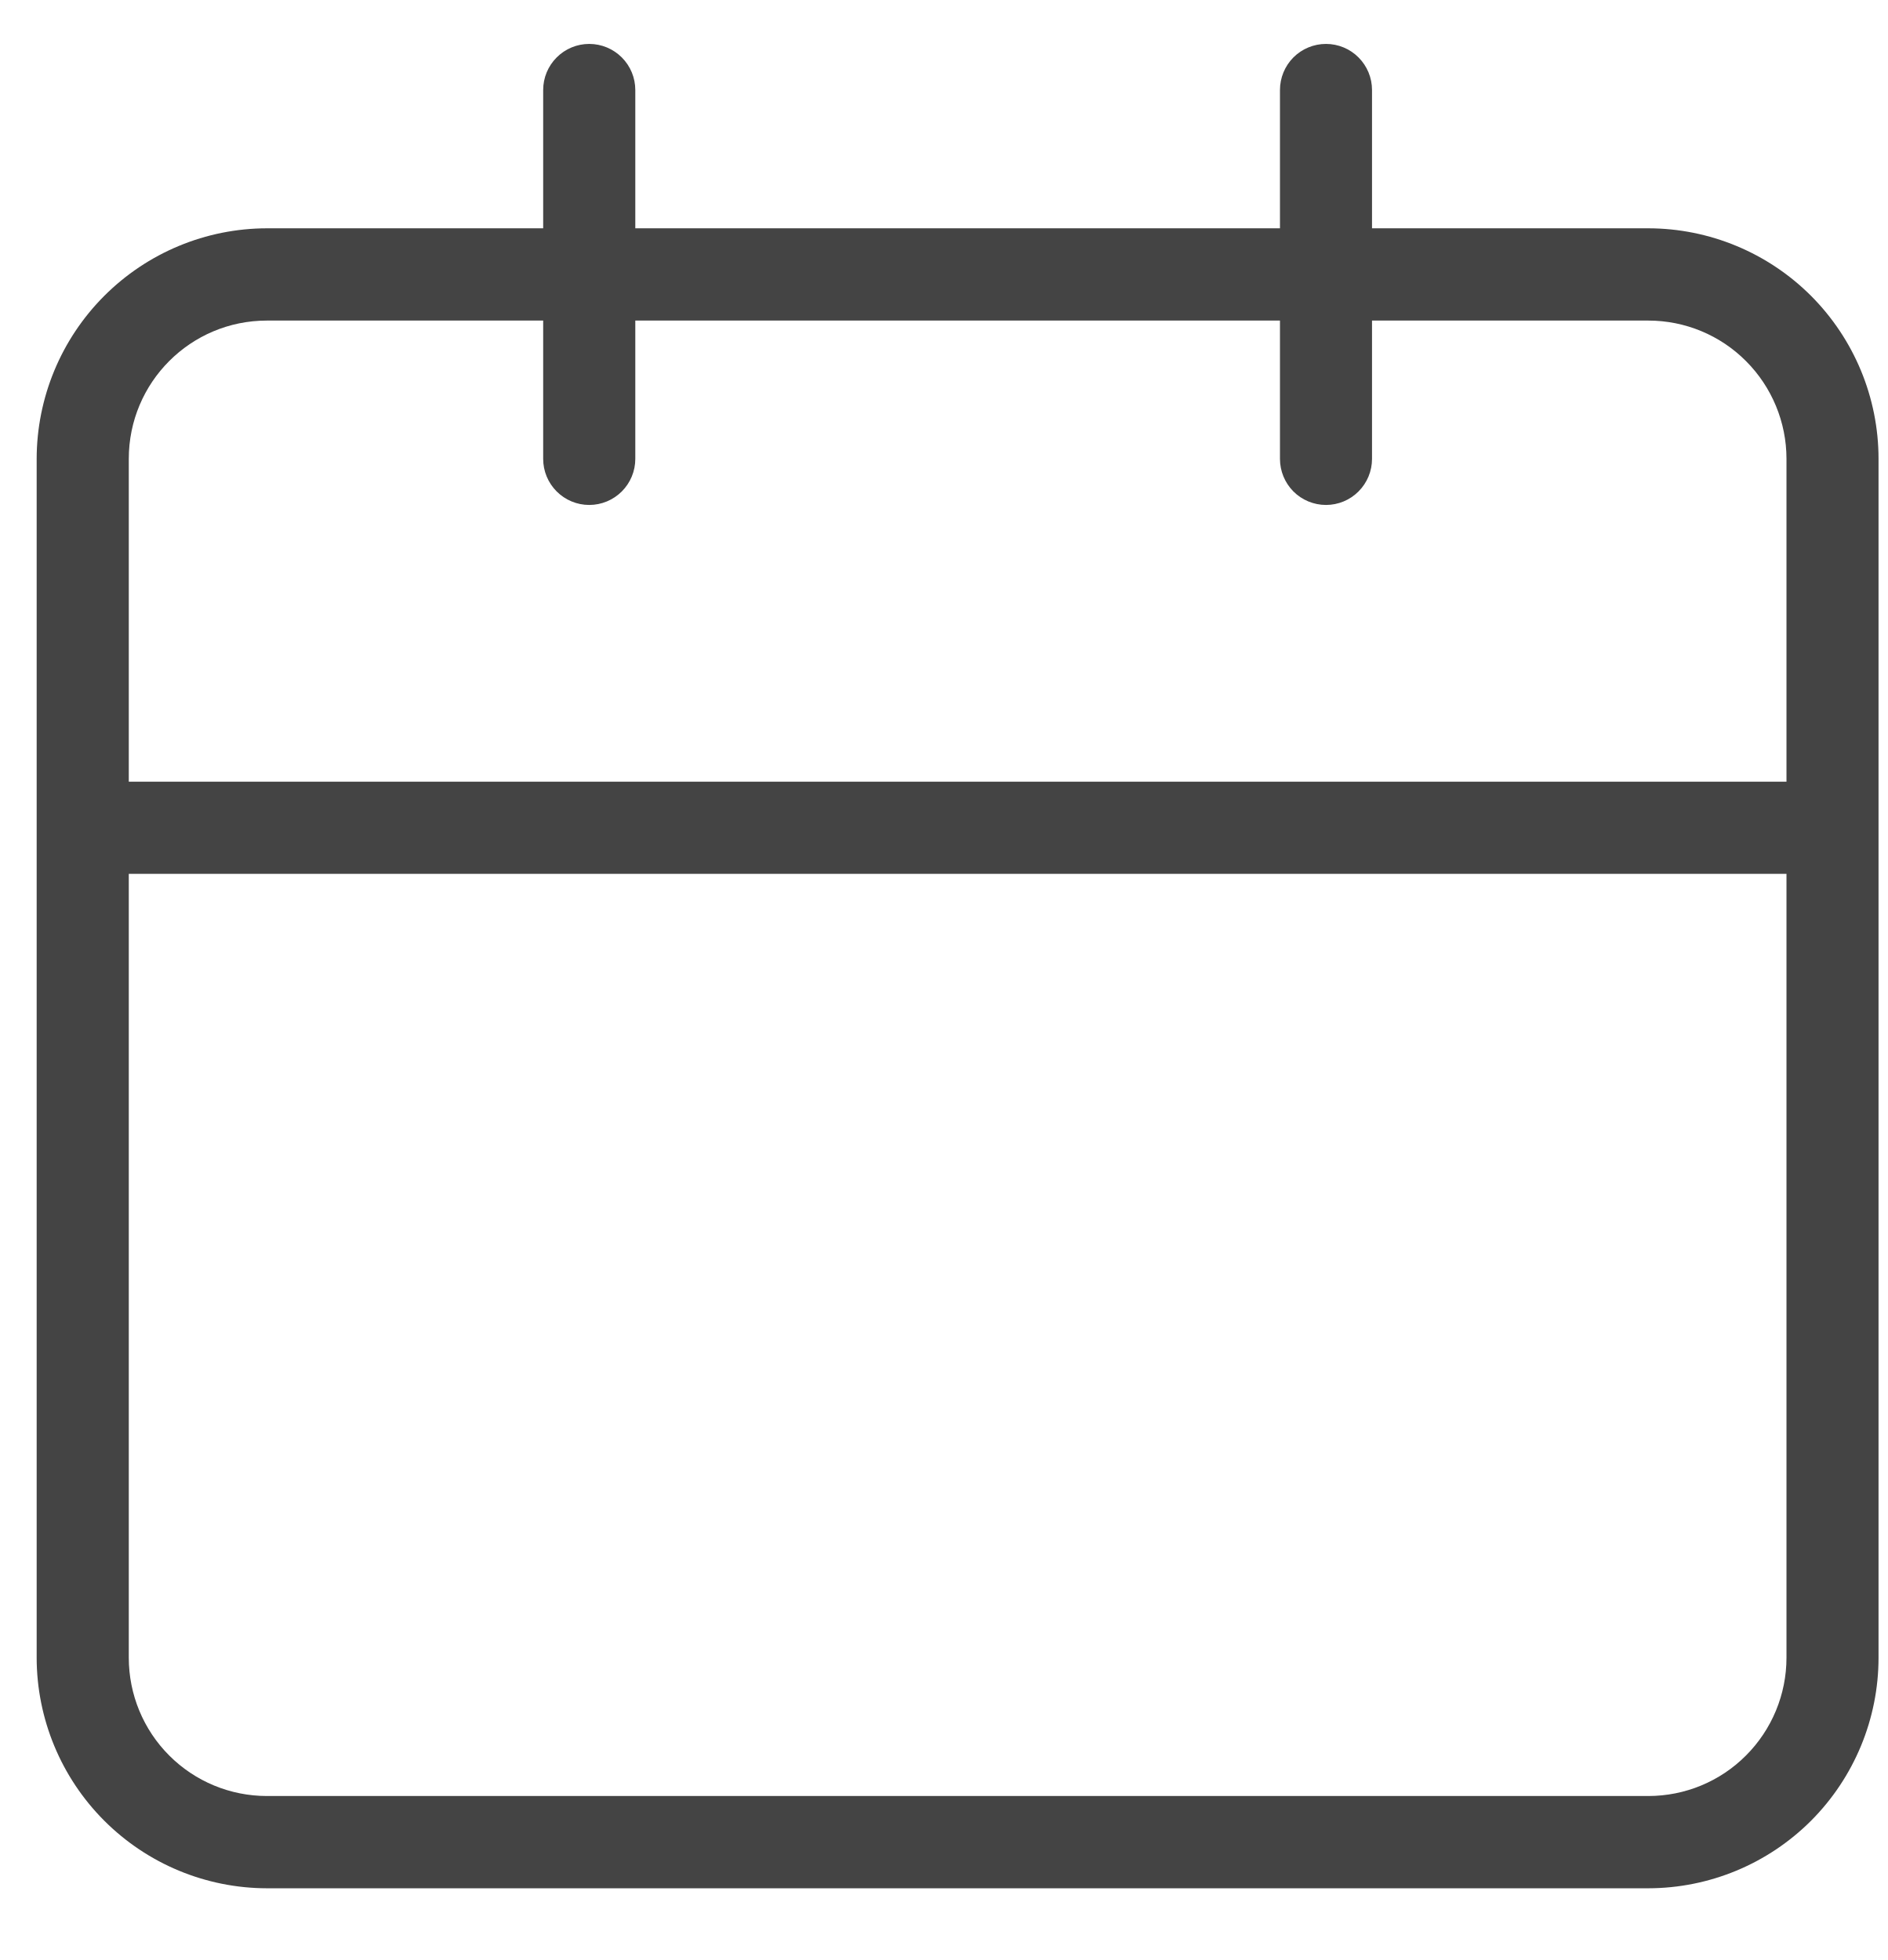
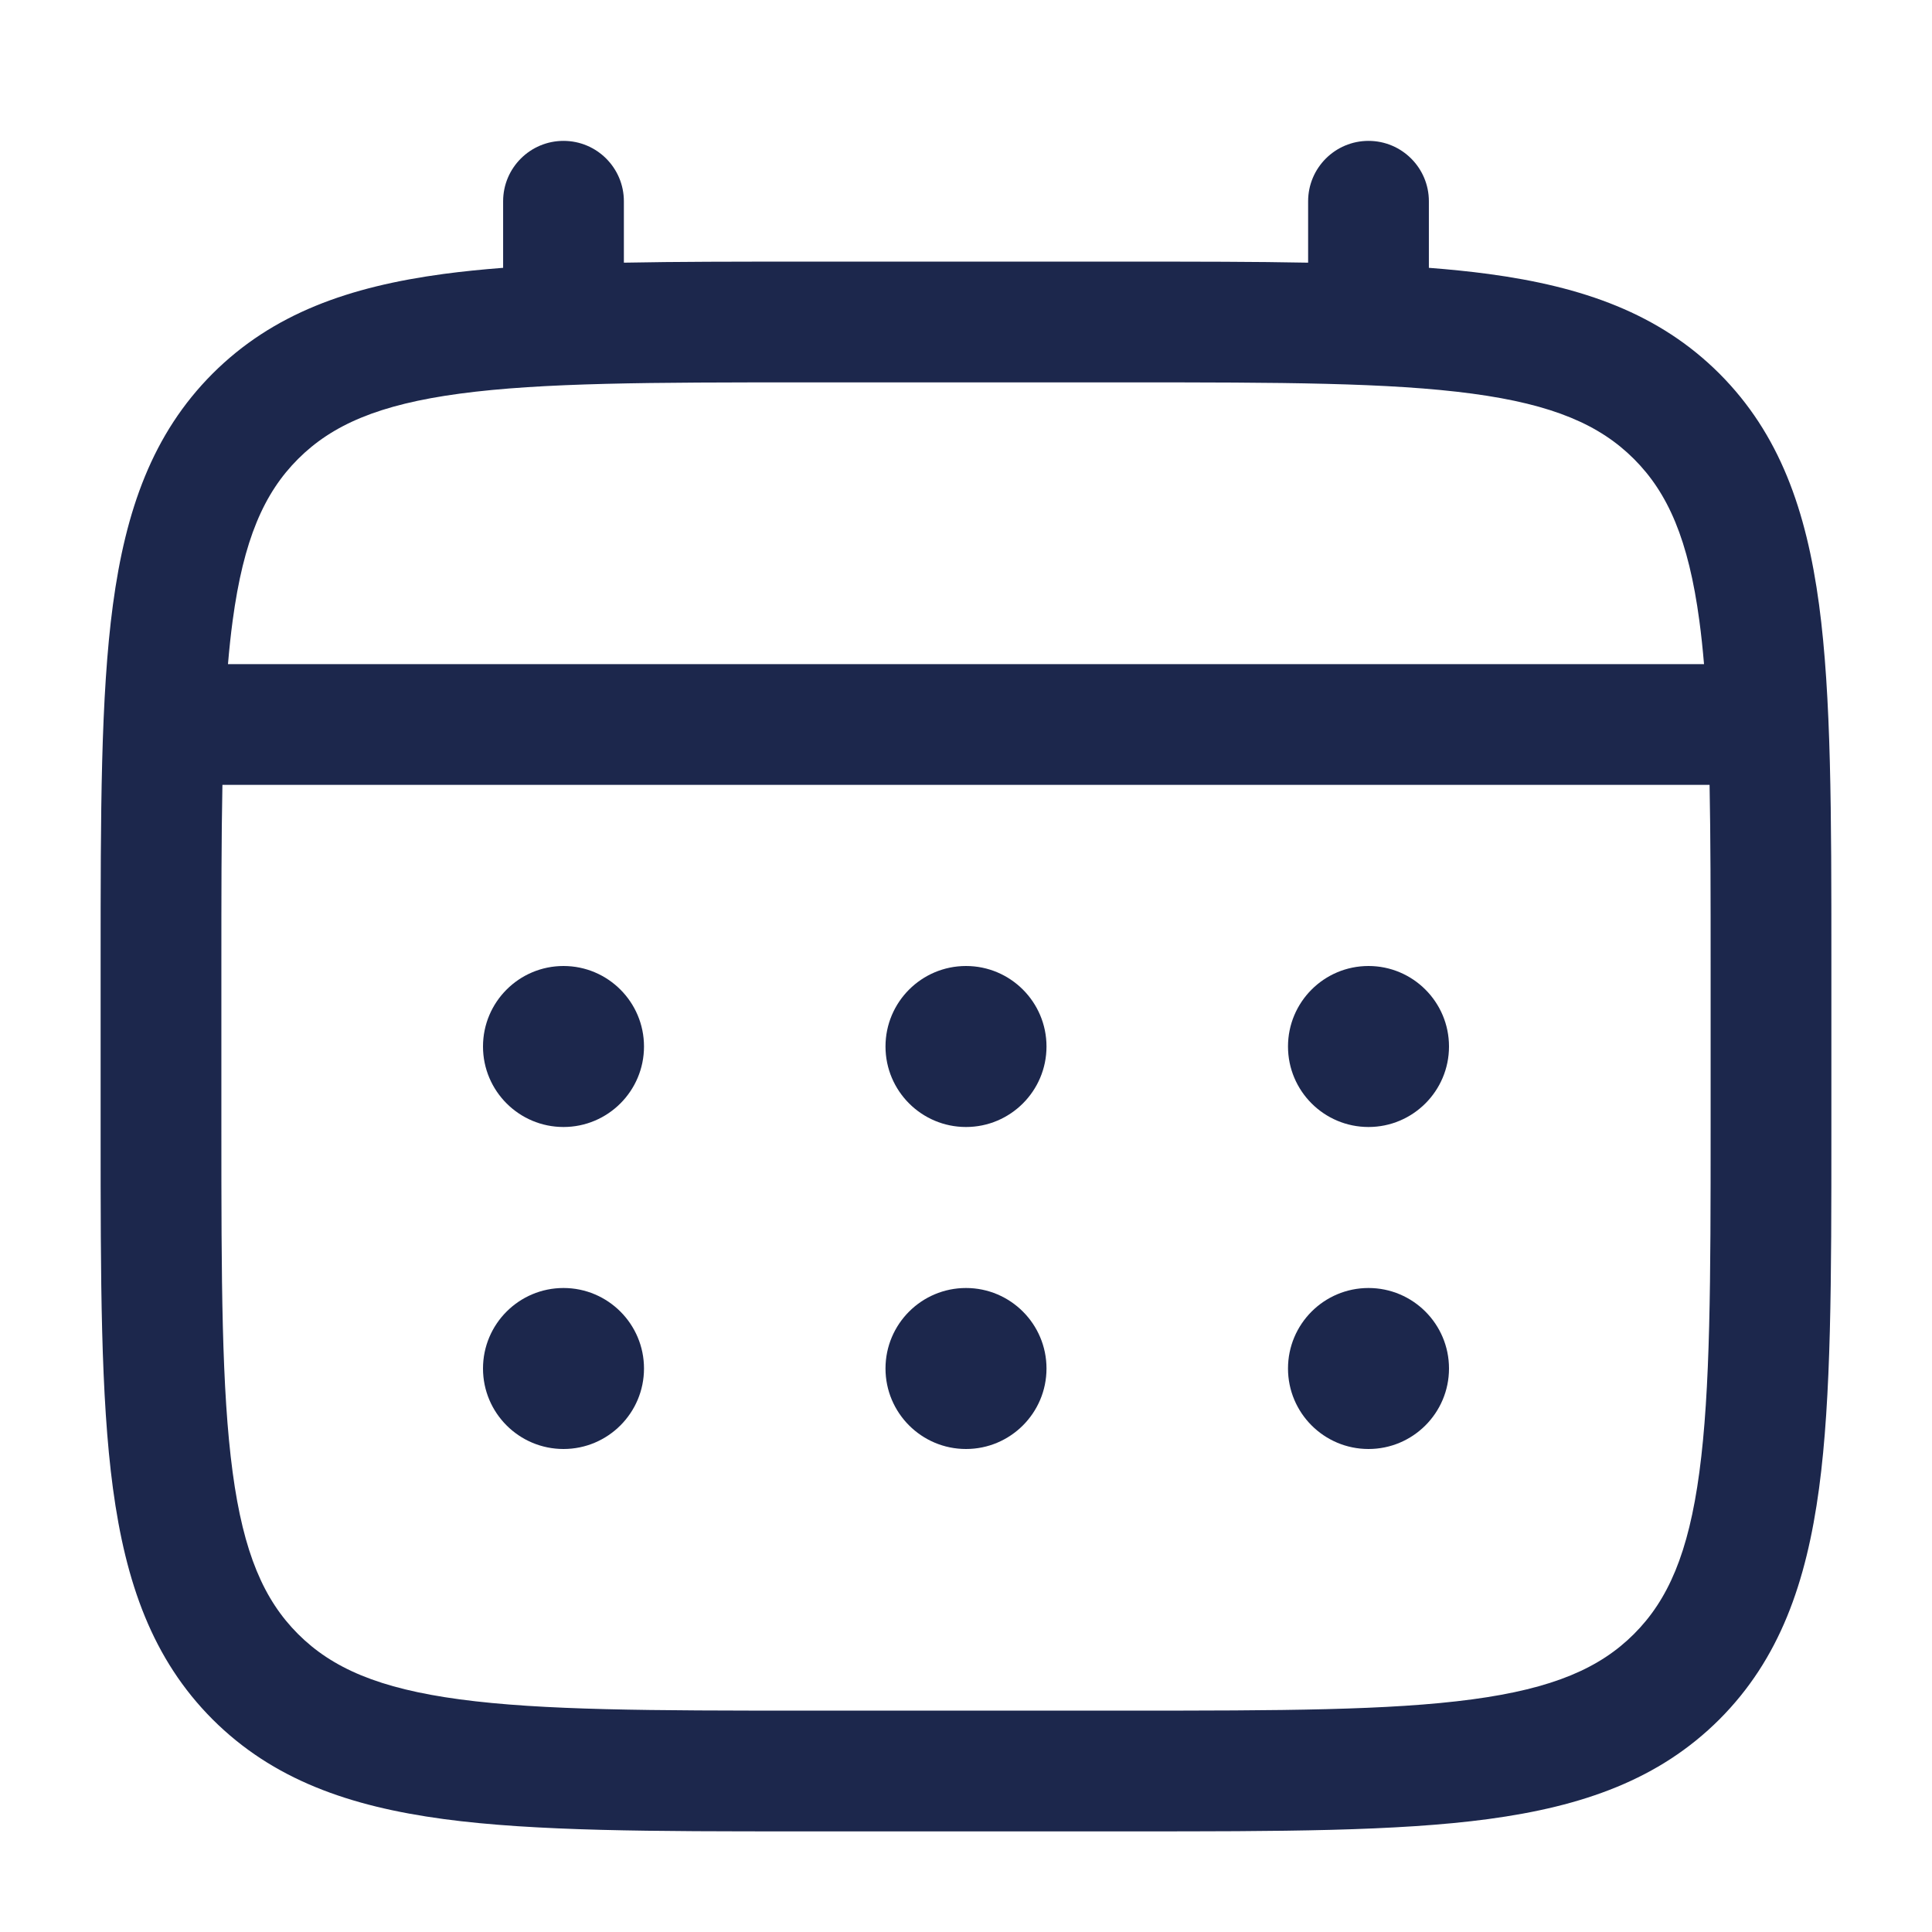
- <svg xmlns="http://www.w3.org/2000/svg" width="26" height="27" viewBox="0 0 26 27" fill="none">
-   <path d="M22.705 3.145H18.899V1.24C18.899 1.071 18.832 0.91 18.713 0.791C18.595 0.672 18.433 0.605 18.265 0.605C18.097 0.605 17.935 0.672 17.816 0.791C17.698 0.91 17.631 1.071 17.631 1.24V3.145H8.751V1.24C8.751 1.071 8.684 0.91 8.565 0.791C8.446 0.672 8.285 0.605 8.116 0.605C7.948 0.605 7.787 0.672 7.668 0.791C7.549 0.91 7.482 1.071 7.482 1.24V3.145H3.677C2.836 3.146 2.03 3.481 1.435 4.077C0.841 4.672 0.506 5.479 0.505 6.321V22.836C0.506 23.678 0.841 24.485 1.435 25.08C2.03 25.676 2.836 26.011 3.677 26.012H22.705C23.546 26.011 24.352 25.676 24.947 25.081C25.541 24.485 25.876 23.678 25.876 22.836V6.321C25.876 5.479 25.541 4.672 24.947 4.076C24.352 3.481 23.546 3.146 22.705 3.145ZM24.608 22.836C24.608 23.341 24.407 23.826 24.05 24.183C23.694 24.541 23.209 24.741 22.705 24.741H3.677C3.172 24.741 2.688 24.541 2.331 24.183C1.974 23.826 1.774 23.341 1.774 22.836V12.038H24.608V22.836ZM24.608 10.768H1.774V6.321C1.774 5.269 2.624 4.416 3.677 4.416H7.482V6.321C7.482 6.49 7.549 6.651 7.668 6.77C7.787 6.889 7.948 6.956 8.116 6.956C8.285 6.956 8.446 6.889 8.565 6.77C8.684 6.651 8.751 6.49 8.751 6.321V4.416H17.631V6.321C17.631 6.49 17.698 6.651 17.816 6.77C17.935 6.889 18.097 6.956 18.265 6.956C18.433 6.956 18.595 6.889 18.713 6.77C18.832 6.651 18.899 6.49 18.899 6.321V4.416H22.705C23.209 4.416 23.694 4.616 24.05 4.974C24.407 5.331 24.608 5.816 24.608 6.321V10.768Z" fill="#444444" />
+ <svg xmlns="http://www.w3.org/2000/svg" width="800px" height="800px" viewBox="0 0 24 24" fill="none">
+   <path d="M17 14C17.552 14 18 13.552 18 13C18 12.448 17.552 12 17 12C16.448 12 16 12.448 16 13C16 13.552 16.448 14 17 14Z" fill="#1C274C" />
+   <path d="M17 18C17.552 18 18 17.552 18 17C18 16.448 17.552 16 17 16C16.448 16 16 16.448 16 17C16 17.552 16.448 18 17 18Z" fill="#1C274C" />
+   <path d="M13 13C13 13.552 12.552 14 12 14C11.448 14 11 13.552 11 13C11 12.448 11.448 12 12 12C12.552 12 13 12.448 13 13Z" fill="#1C274C" />
+   <path d="M13 17C13 17.552 12.552 18 12 18C11.448 18 11 17.552 11 17C11 16.448 11.448 16 12 16C12.552 16 13 16.448 13 17Z" fill="#1C274C" />
+   <path d="M7 14C7.552 14 8 13.552 8 13C8 12.448 7.552 12 7 12C6.448 12 6 12.448 6 13C6 13.552 6.448 14 7 14Z" fill="#1C274C" />
+   <path d="M7 18C7.552 18 8 17.552 8 17C8 16.448 7.552 16 7 16C6.448 16 6 16.448 6 17C6 17.552 6.448 18 7 18Z" fill="#1C274C" />
+   <path fill-rule="evenodd" clip-rule="evenodd" d="M7 1.75C7.414 1.75 7.75 2.086 7.75 2.5V3.263C8.412 3.25 9.141 3.25 9.943 3.25H14.056C14.859 3.25 15.588 3.25 16.25 3.263V2.5C16.25 2.086 16.586 1.75 17 1.75C17.414 1.75 17.75 2.086 17.75 2.5V3.327C18.01 3.347 18.256 3.372 18.489 3.403C19.661 3.561 20.61 3.893 21.359 4.641C22.107 5.39 22.439 6.339 22.597 7.511C22.75 8.65 22.75 10.106 22.75 11.944V14.056C22.75 15.894 22.75 17.35 22.597 18.489C22.439 19.661 22.107 20.61 21.359 21.359C20.61 22.107 19.661 22.439 18.489 22.597C17.35 22.75 15.894 22.75 14.056 22.75H9.944C8.106 22.75 6.65 22.75 5.511 22.597C4.339 22.439 3.39 22.107 2.641 21.359C1.893 20.61 1.561 19.661 1.403 18.489C1.25 17.35 1.25 15.894 1.25 14.056V11.944C1.25 10.106 1.25 8.65 1.403 7.511C1.561 6.339 1.893 5.39 2.641 4.641C3.39 3.893 4.339 3.561 5.511 3.403C5.744 3.372 5.99 3.347 6.25 3.327V2.5C6.25 2.086 6.586 1.75 7 1.75ZM5.711 4.89C4.705 5.025 4.125 5.279 3.702 5.702C3.279 6.125 3.025 6.705 2.89 7.711C2.867 7.881 2.848 8.061 2.832 8.25H21.168C21.152 8.061 21.133 7.881 21.11 7.711C20.975 6.705 20.721 6.125 20.298 5.702C19.875 5.279 19.295 5.025 18.289 4.89C17.262 4.752 15.907 4.75 14 4.75H10C8.093 4.75 6.739 4.752 5.711 4.89ZM2.75 12C2.75 11.146 2.75 10.403 2.763 9.75H21.237C21.25 10.403 21.25 11.146 21.25 12V14C21.25 15.907 21.248 17.262 21.11 18.289C20.975 19.295 20.721 19.875 20.298 20.298C19.875 20.721 19.295 20.975 18.289 21.11C17.262 21.248 15.907 21.25 14 21.25H10C8.093 21.25 6.739 21.248 5.711 21.11C4.705 20.975 4.125 20.721 3.702 20.298C3.279 19.875 3.025 19.295 2.89 18.289C2.752 17.262 2.75 15.907 2.75 14V12Z" fill="#1C274C" />
</svg>
